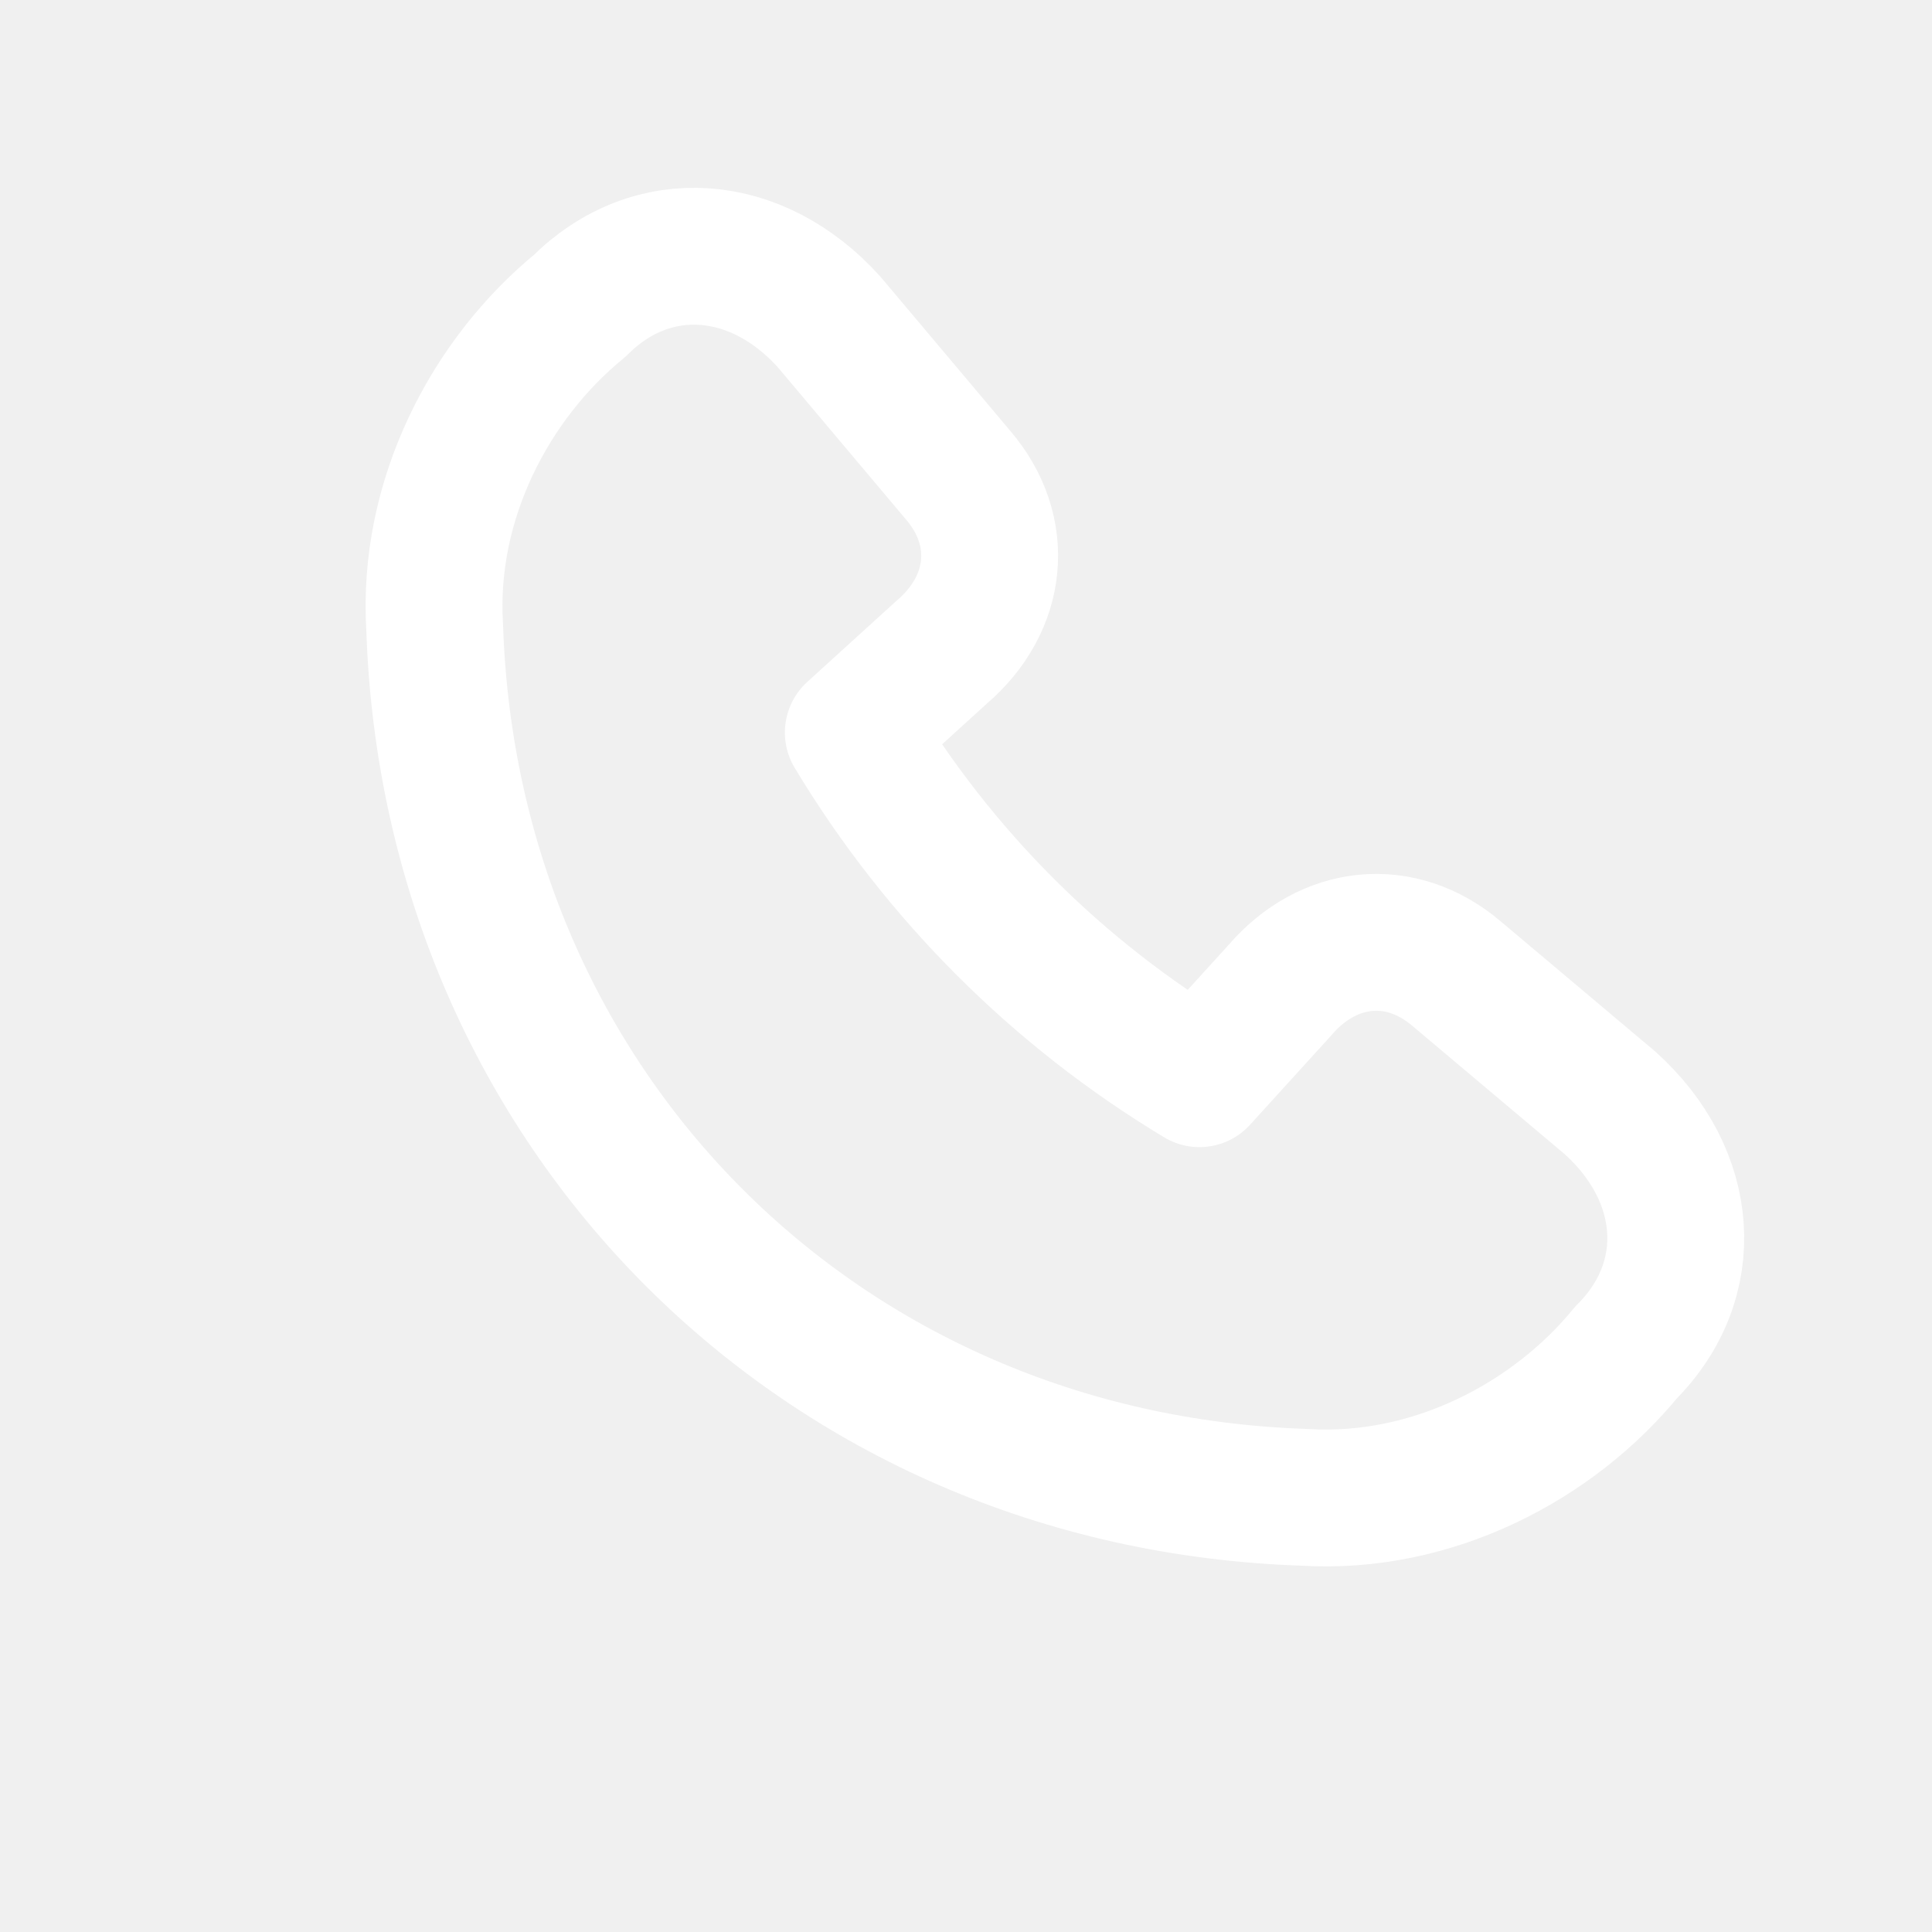
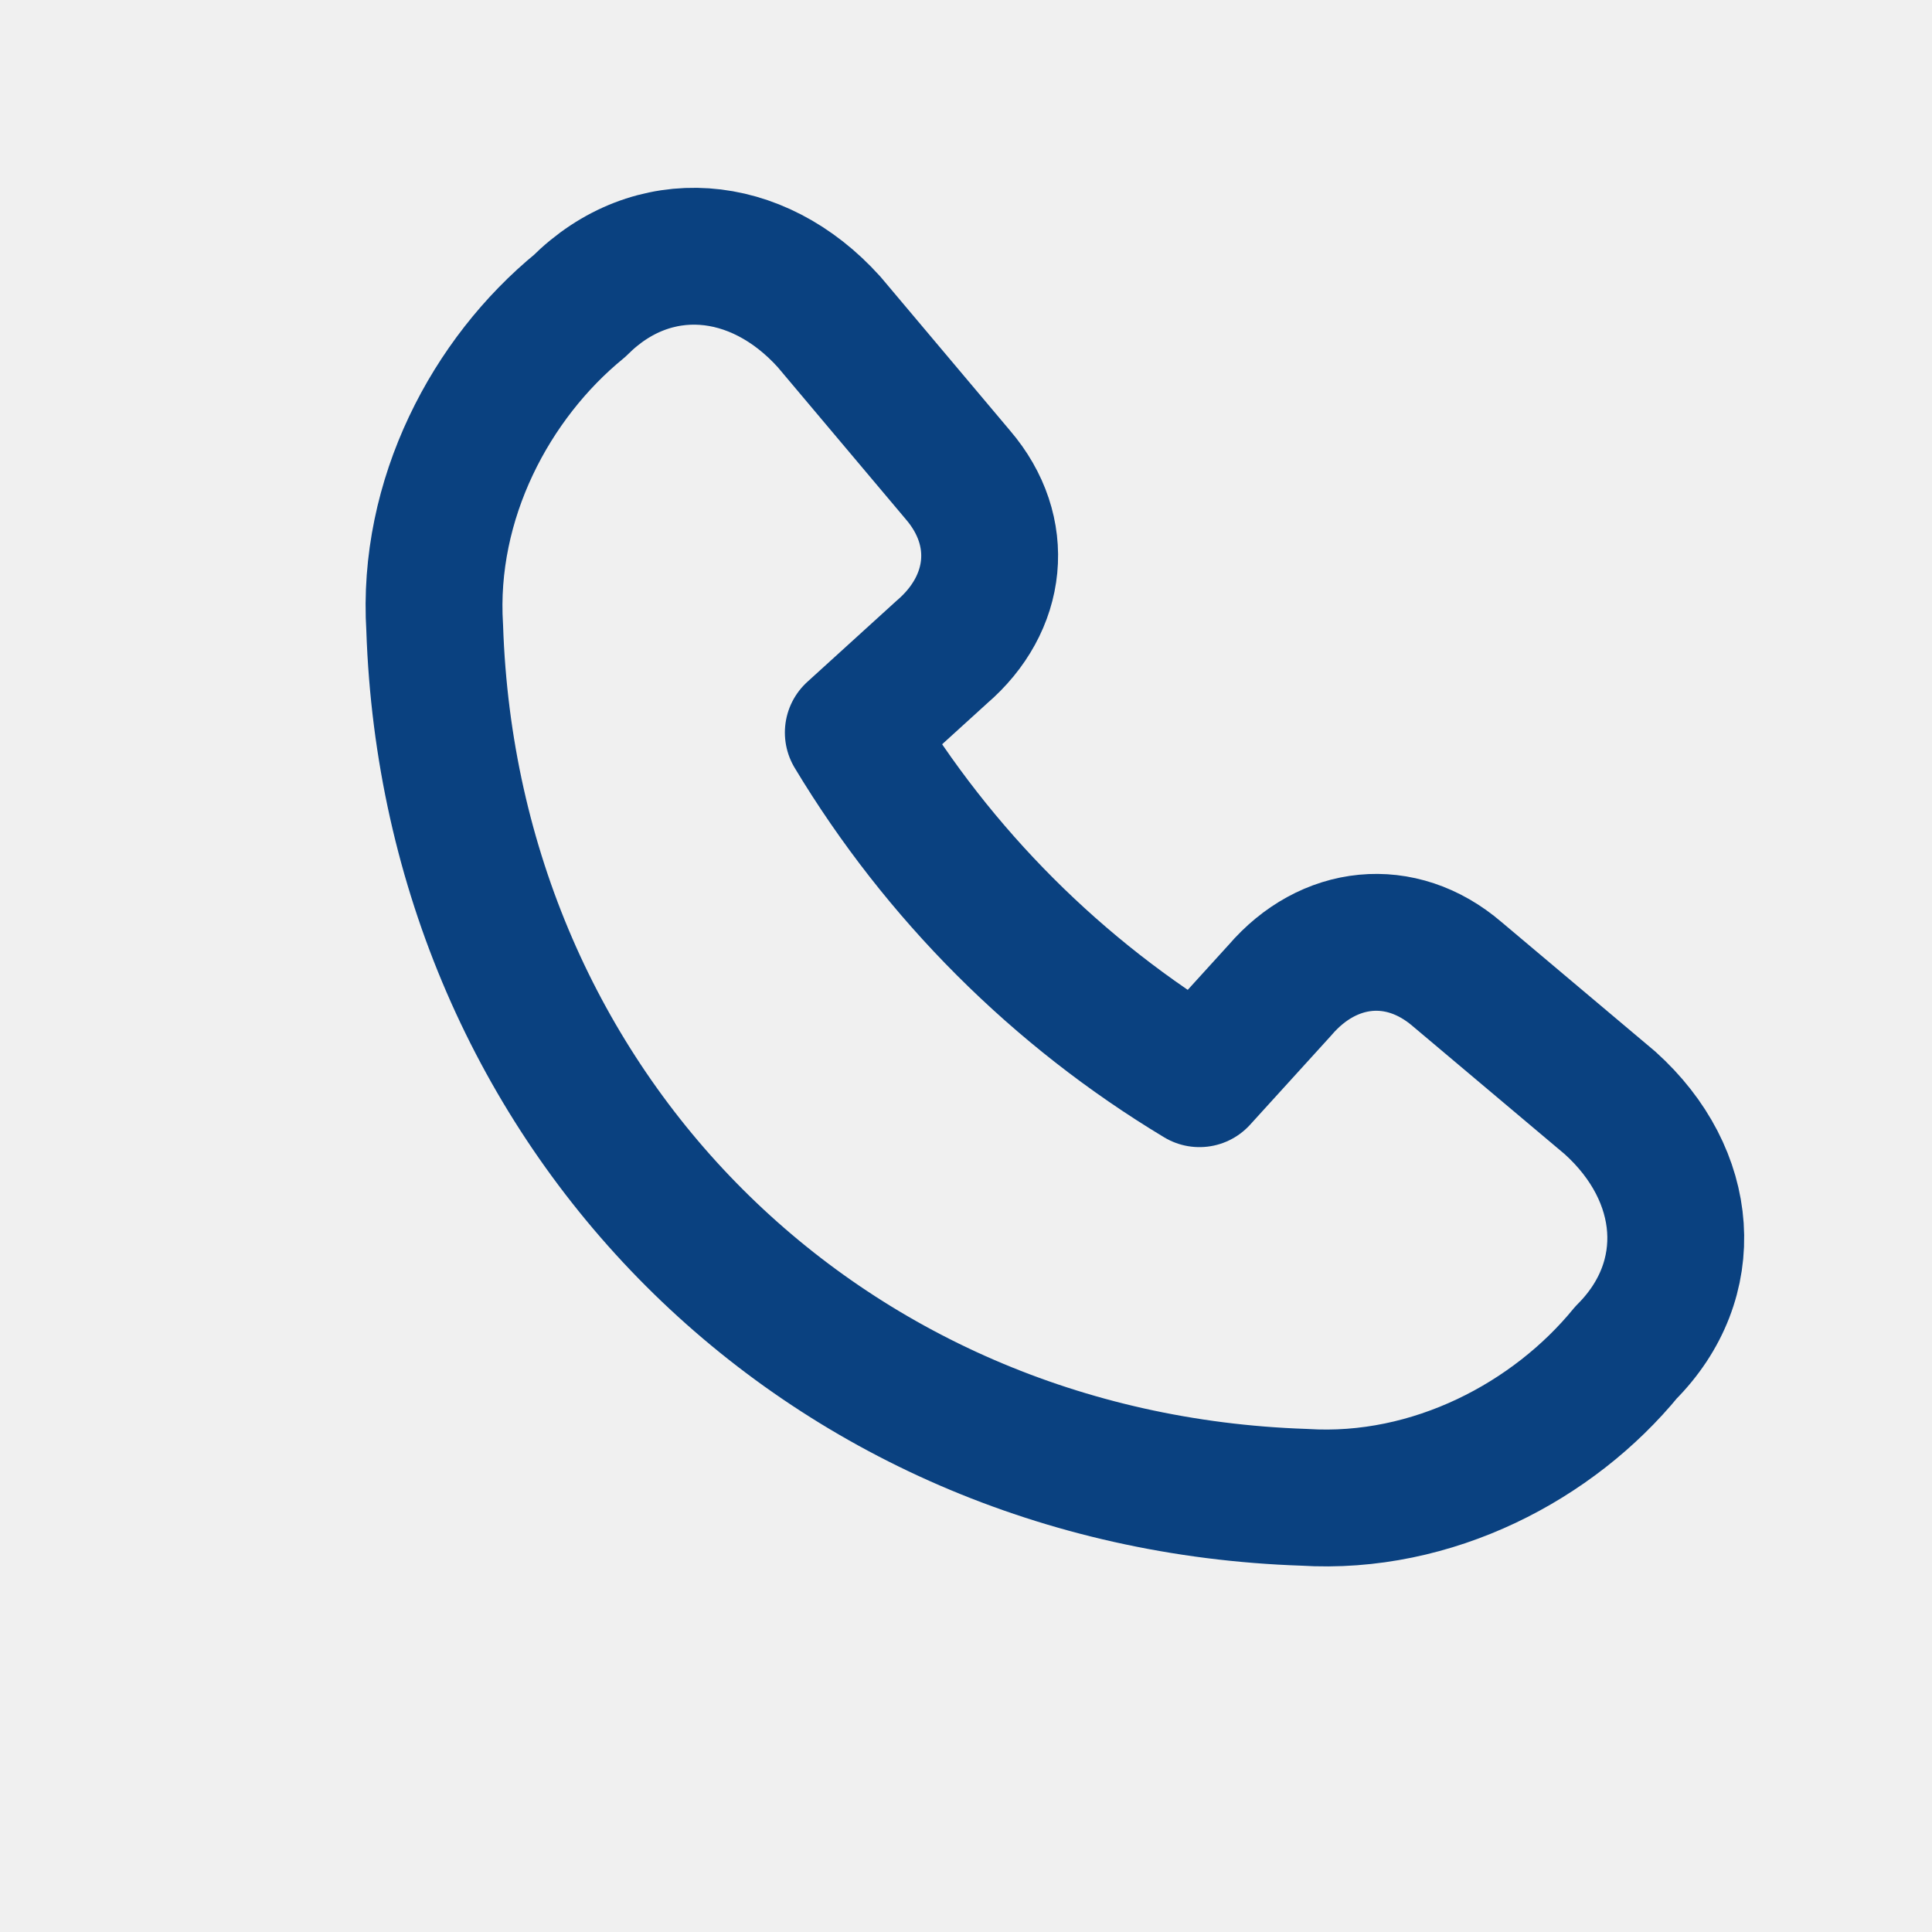
- <svg xmlns="http://www.w3.org/2000/svg" viewBox="0 0 24 24" fill="none" stroke="#fff" stroke-width="1.7" stroke-linecap="round" stroke-linejoin="round">
+ <svg xmlns="http://www.w3.org/2000/svg" viewBox="0 0 24 24" fill="none" stroke="#0a4180" stroke-width="1.7" stroke-linecap="round" stroke-linejoin="round">
  <path d="M7.2 3.8c.9-.9 2.2-.8 3.1.2l1.6 1.9c.6.7.5 1.6-.2 2.2l-1.1 1a12.6 12.6 0 0 0 4.3 4.3l1-1.1c.6-.7 1.5-.8 2.2-.2l1.9 1.6c1 .9 1.1 2.2.2 3.1-.9 1.1-2.4 1.9-4 1.8C10.2 18.4 5.6 13.8 5.4 7.8c-.1-1.6.7-3.1 1.8-4z" />
</svg>
